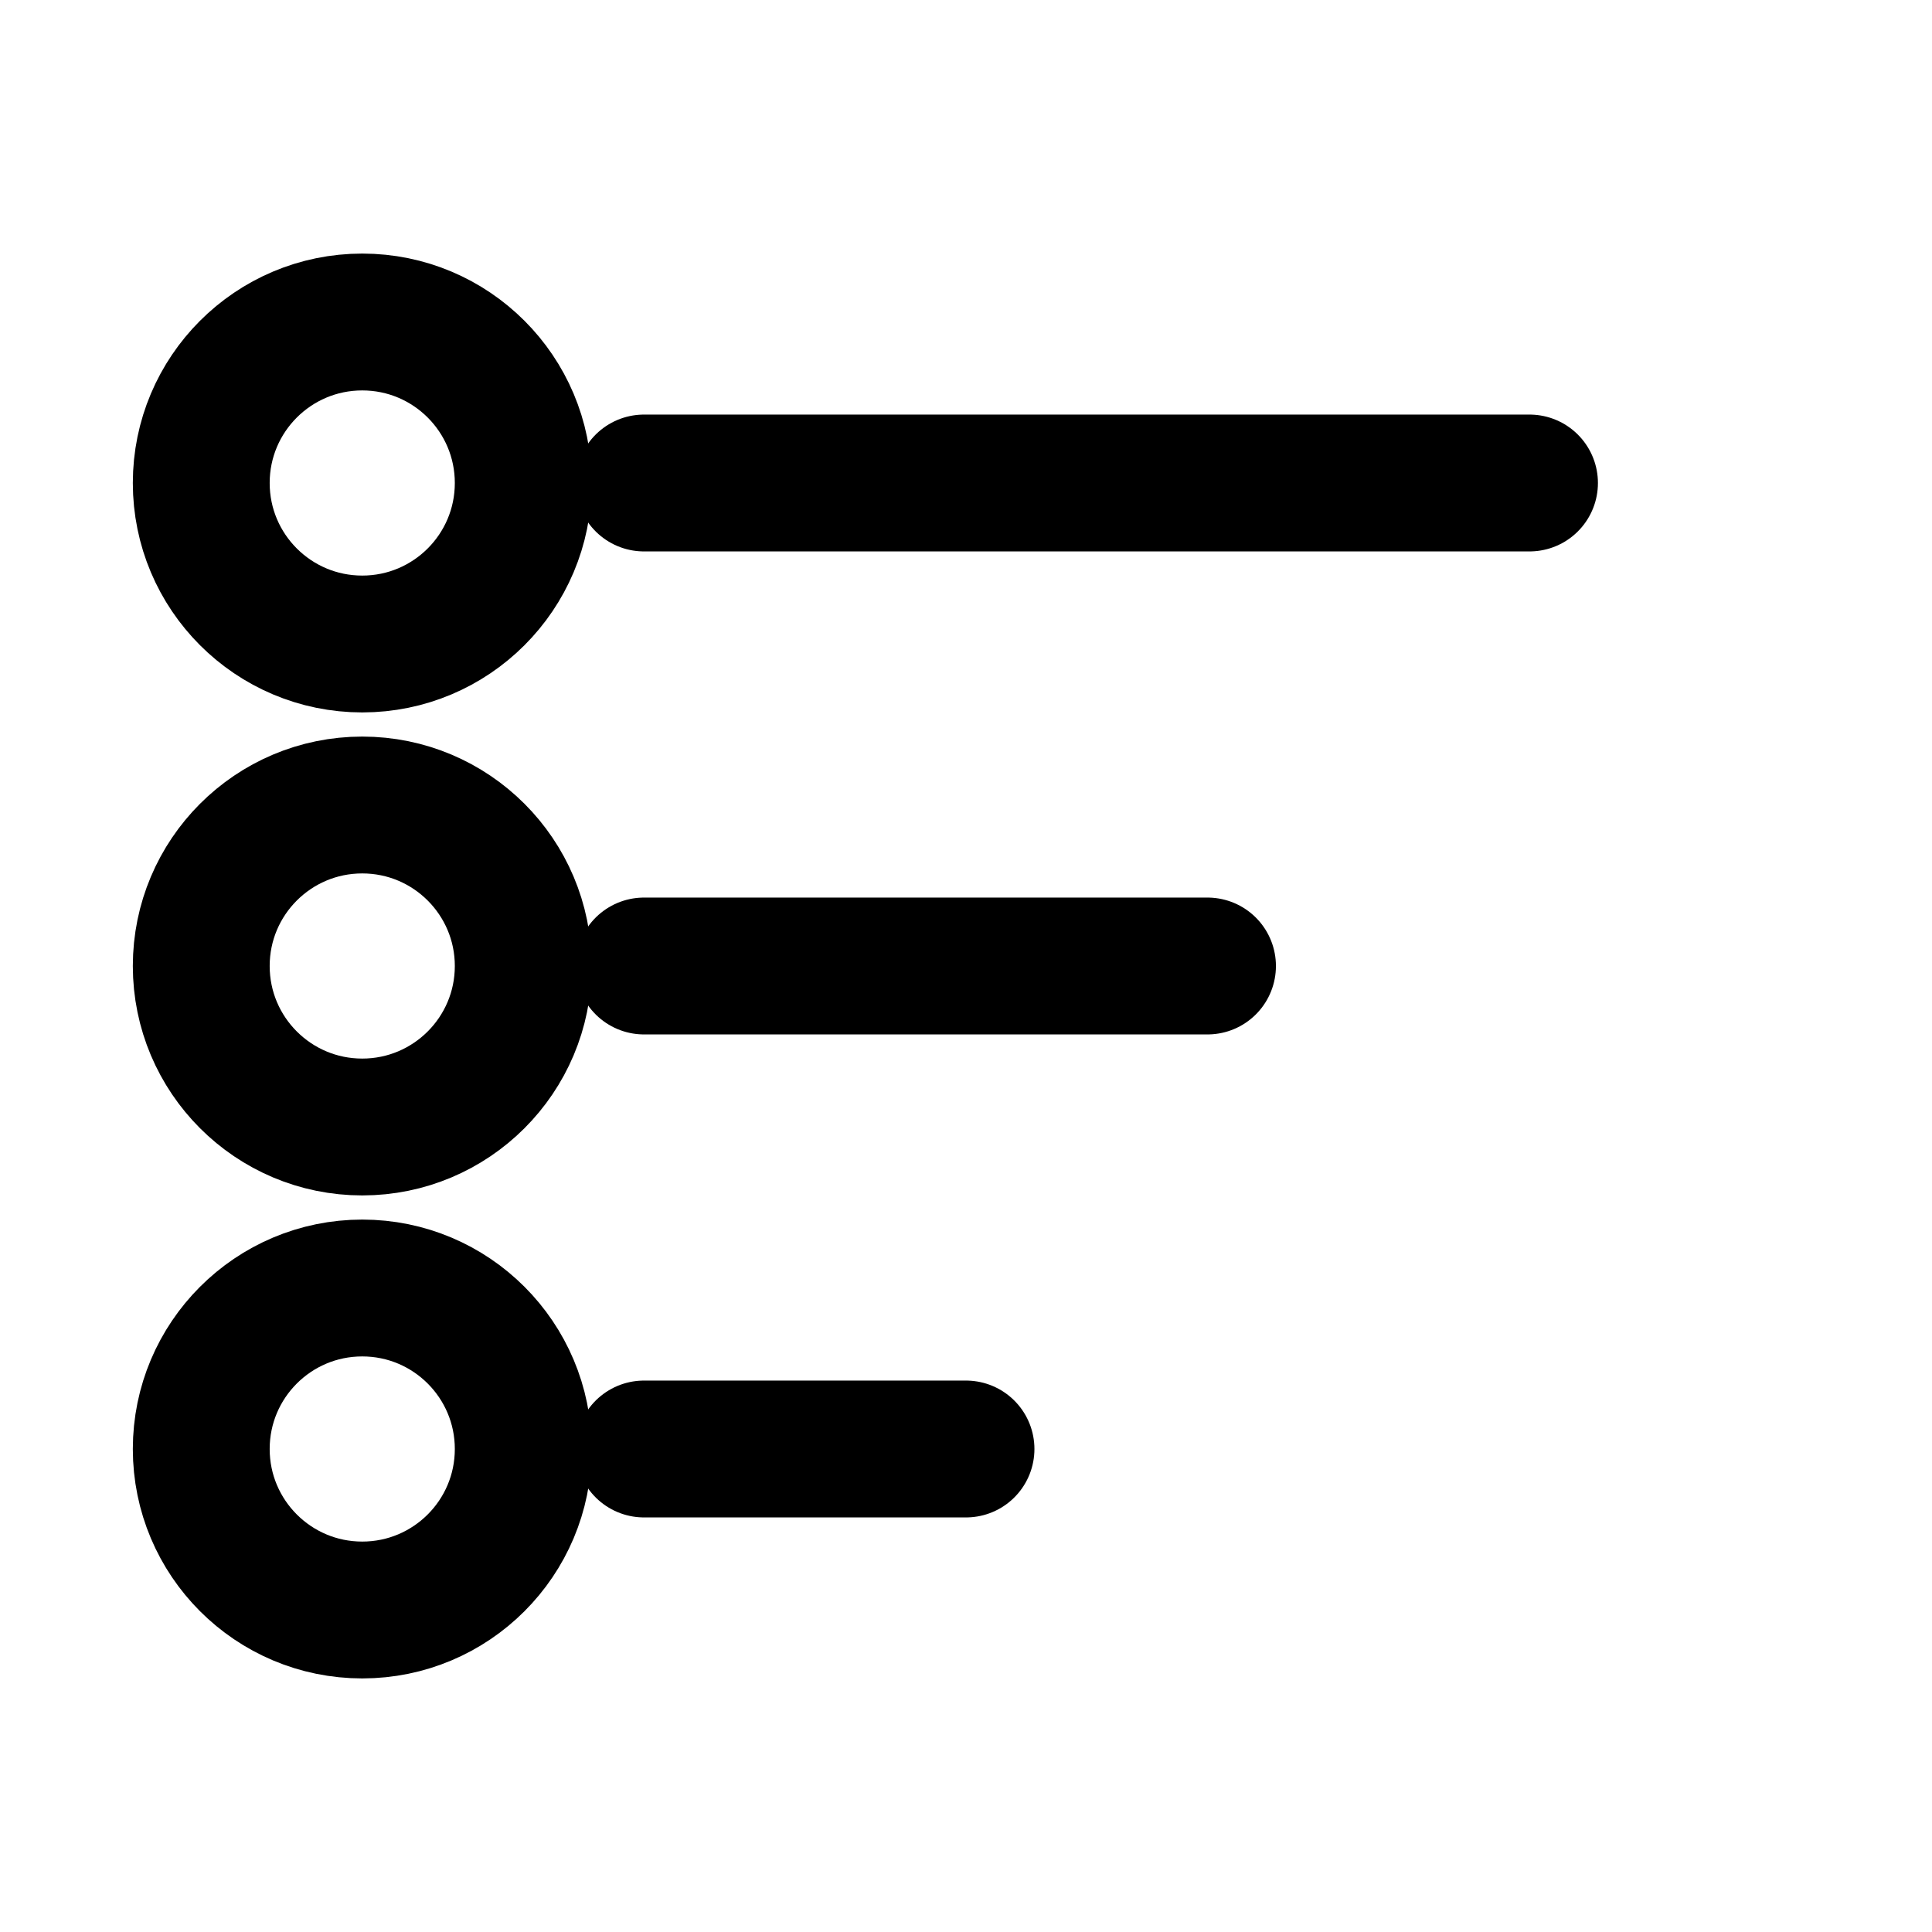
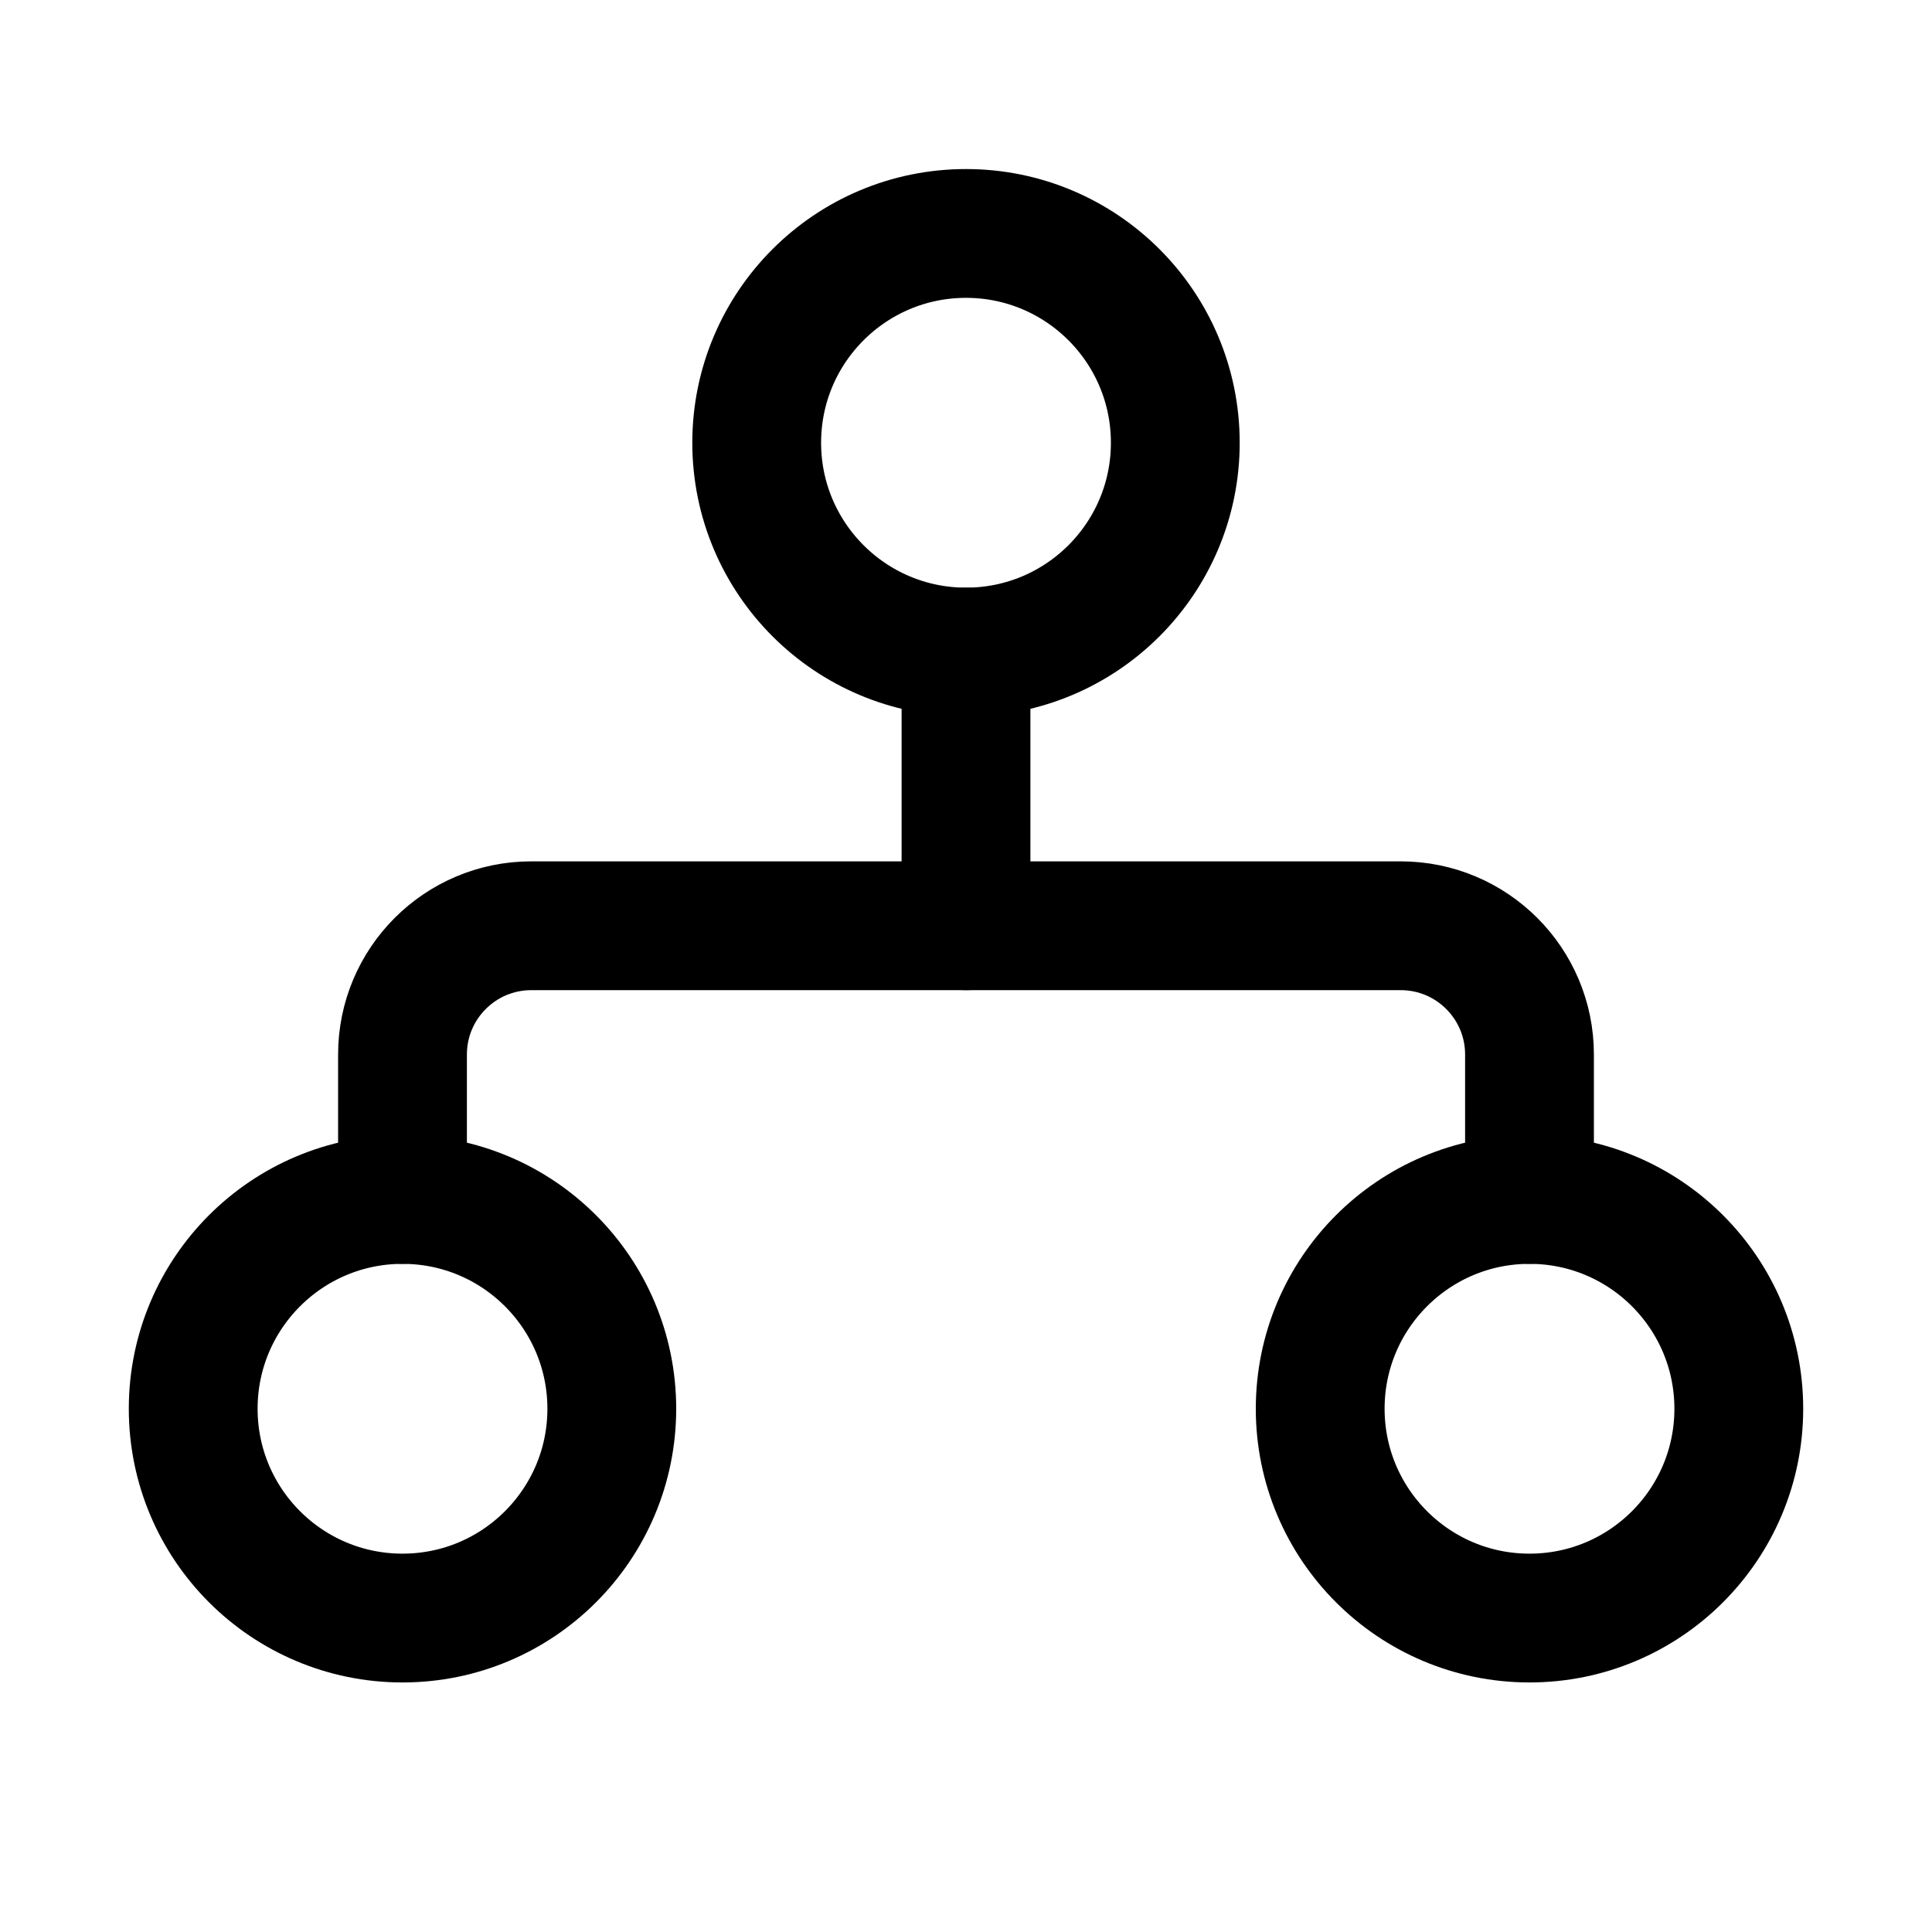
- <svg xmlns="http://www.w3.org/2000/svg" viewBox="0 0 24 24" fill="none" stroke="currentColor" stroke-width="1.7" stroke-linecap="round" stroke-linejoin="round">
-   <circle cx="4.5" cy="6" r="2" />
-   <path d="M8 6h11" />
-   <circle cx="4.5" cy="12" r="2" />
-   <path d="M8 12h7" />
-   <circle cx="4.5" cy="18" r="2" />
-   <path d="M8 18h4" />
+ <svg xmlns="http://www.w3.org/2000/svg" viewBox="0 0 24 24" fill="none" stroke="currentColor" stroke-width="1.6" stroke-linecap="round" stroke-linejoin="round">
+   <circle cx="12" cy="5.5" r="2.6" />
+   <circle cx="5" cy="17.5" r="2.6" />
+   <circle cx="19" cy="17.5" r="2.6" />
+   <path d="M12 8.1v3.4M12 11.5H6.6a1.6 1.6 0 0 0-1.6 1.6v1.8" />
+   <path d="M12 11.5h5.4a1.6 1.6 0 0 1 1.6 1.6v1.8" />
</svg>
